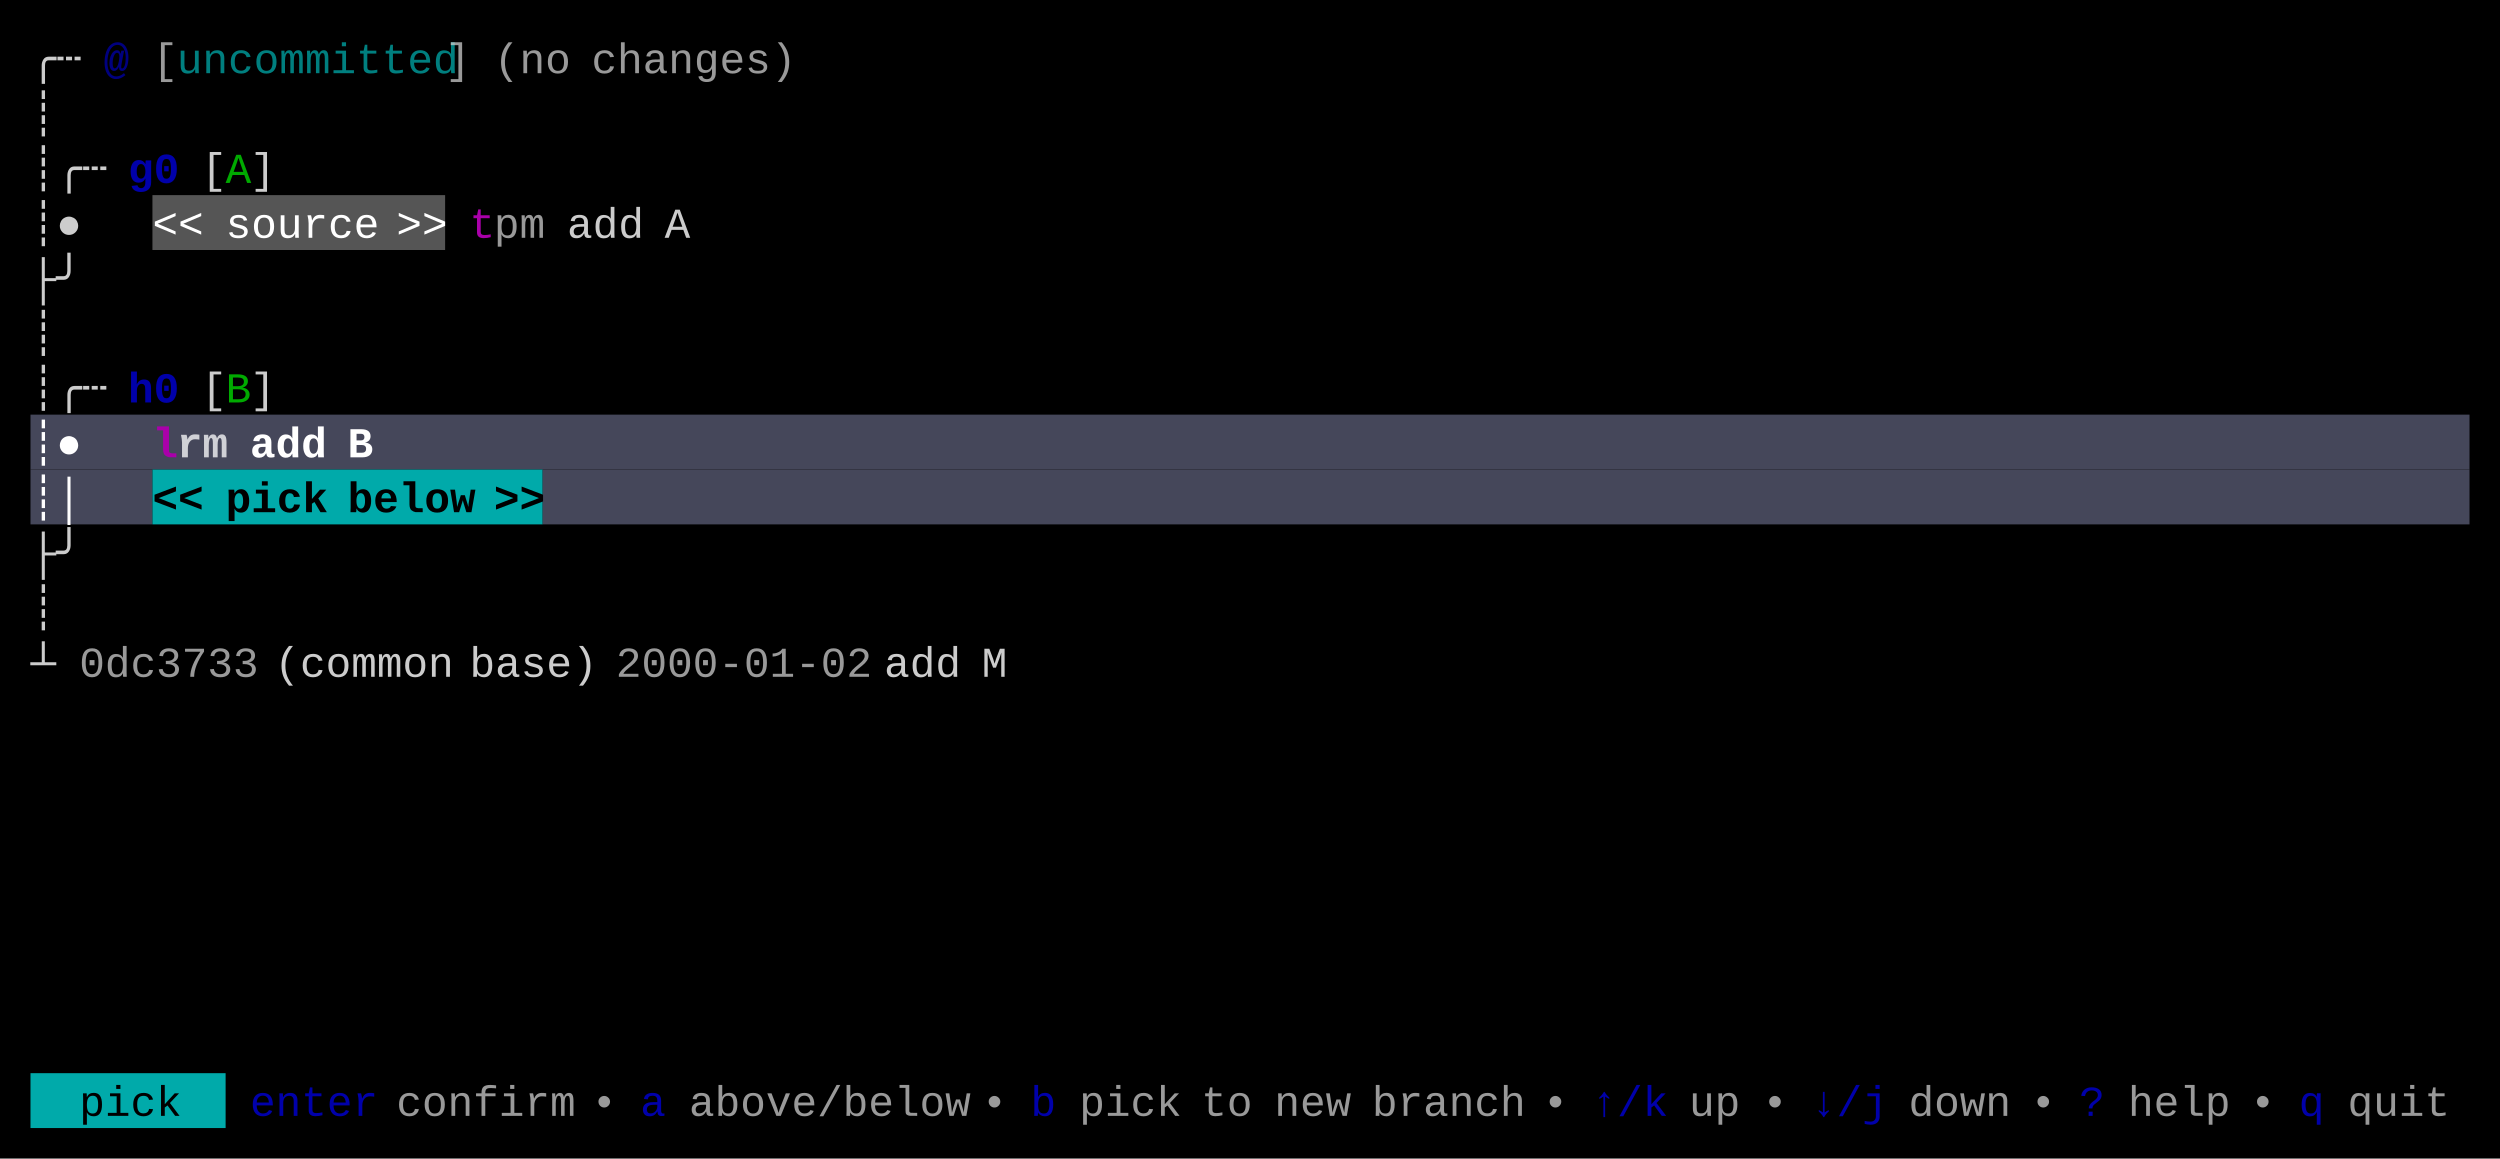
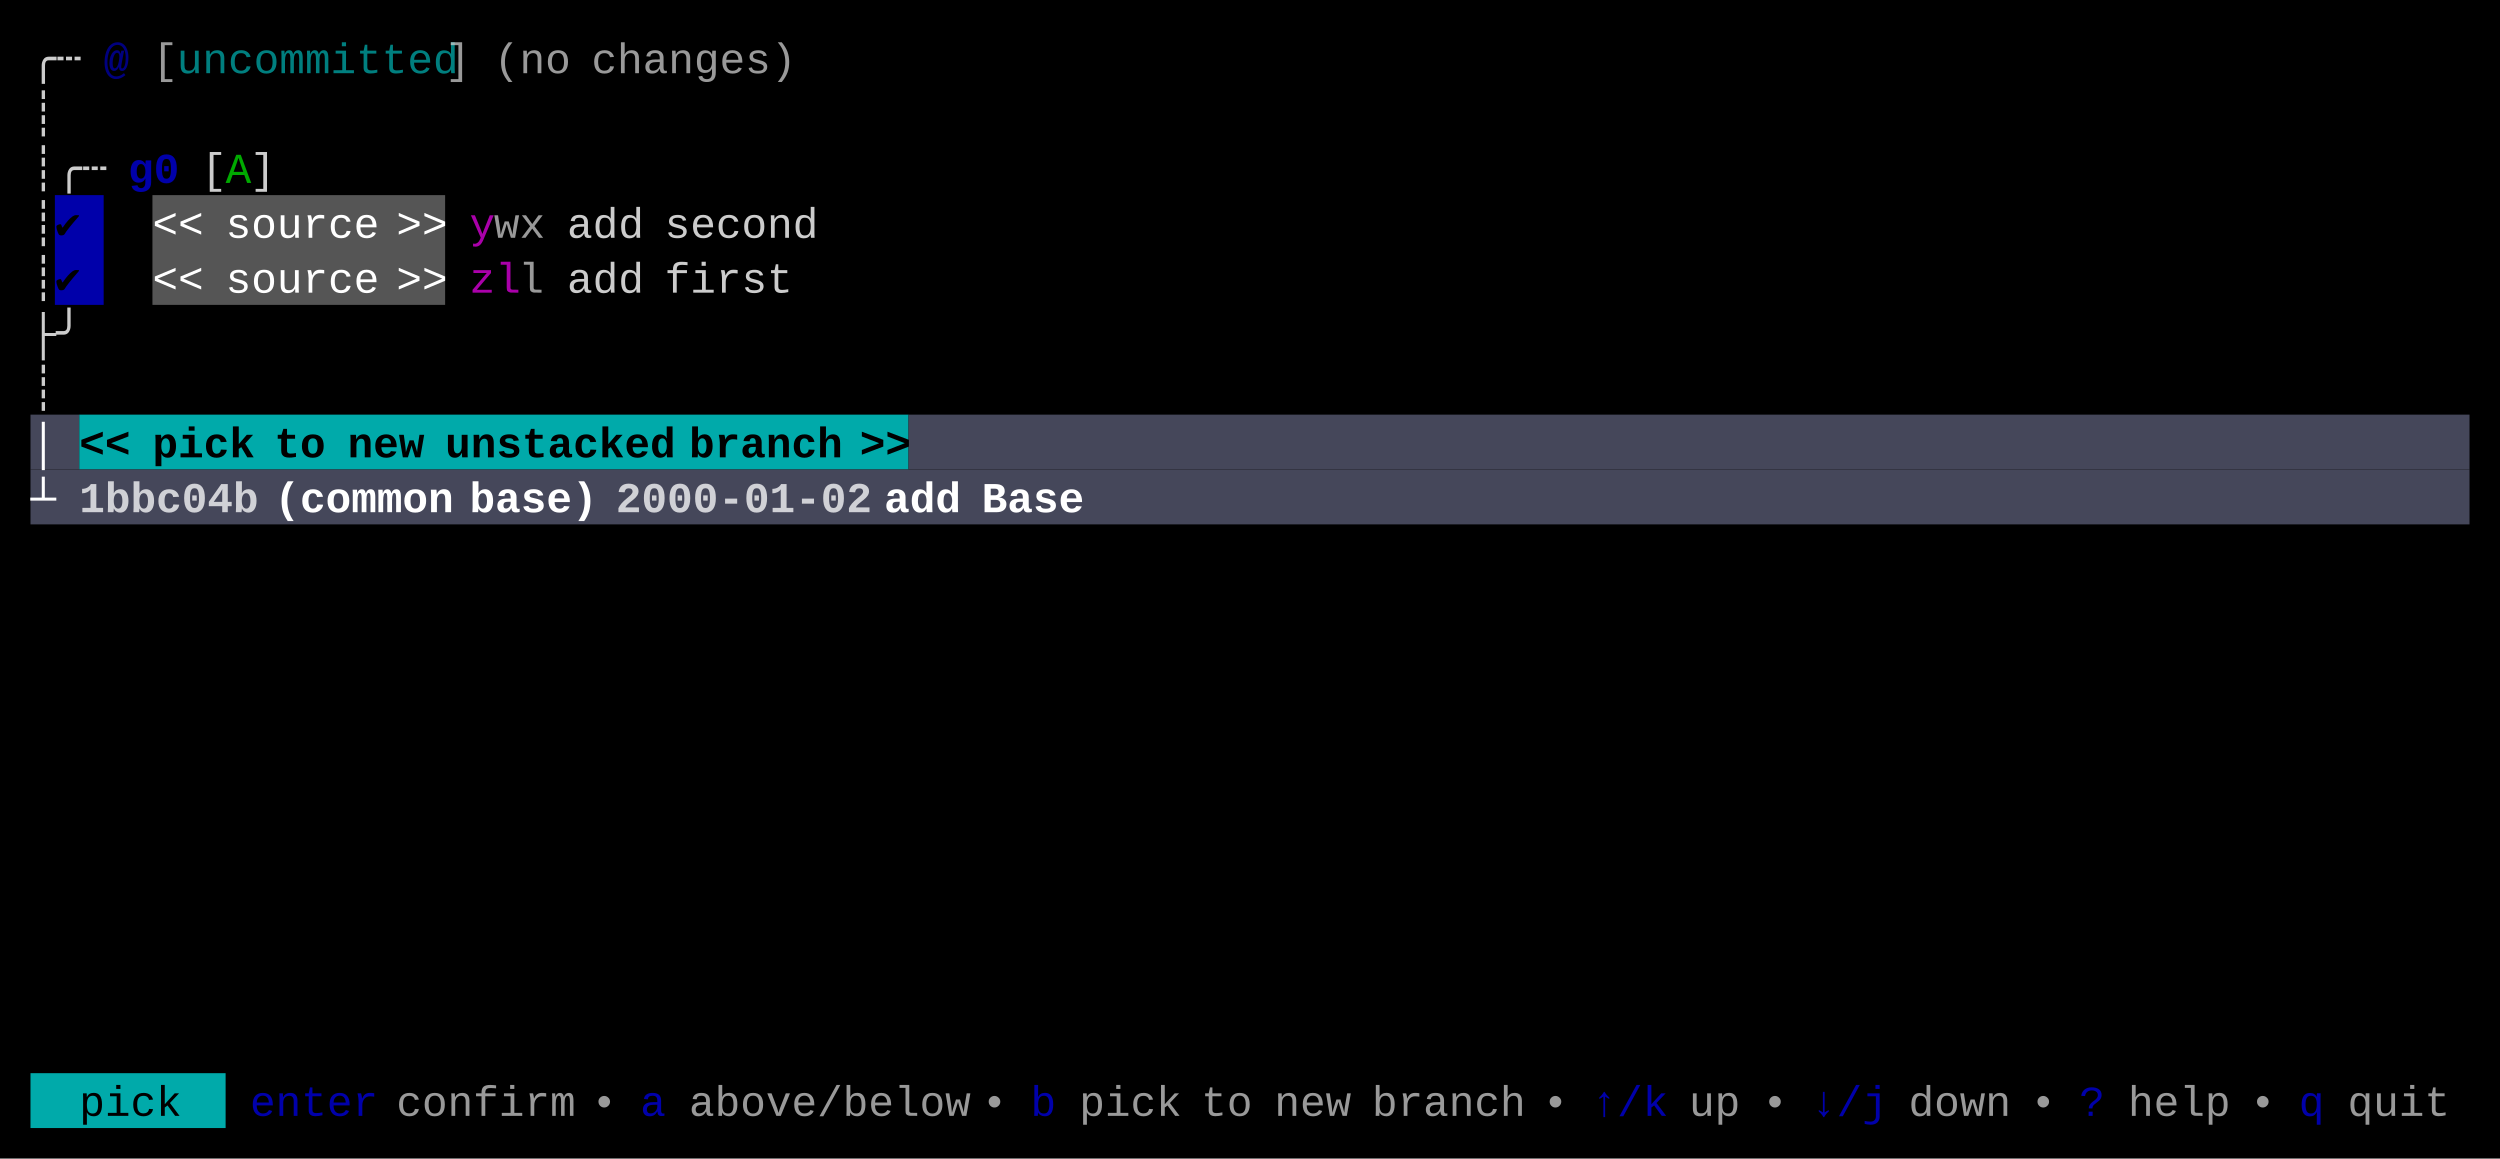
<svg xmlns="http://www.w3.org/2000/svg" width="820" height="380" viewBox="0 0 820 380">
  <rect x="0" y="0" width="820" height="380" fill="#000000" />
+   <rect x="18" y="64" width="16" height="18" fill="#0000AA" />
  <rect x="50" y="64" width="96" height="18" fill="#555555" />
-   <rect x="10" y="136" width="800" height="18" fill="#45475A" />
-   <rect x="10" y="154" width="40" height="18" fill="#45475A" />
-   <rect x="50" y="154" width="128" height="18" fill="#00AAAA" />
-   <rect x="178" y="154" width="632" height="18" fill="#45475A" />
+   <rect x="18" y="82" width="16" height="18" fill="#0000AA" />
+   <rect x="50" y="82" width="96" height="18" fill="#555555" />
+   <rect x="10" y="136" width="16" height="18" fill="#45475A" />
+   <rect x="26" y="136" width="272" height="18" fill="#00AAAA" />
+   <rect x="298" y="136" width="512" height="18" fill="#45475A" />
+   <rect x="10" y="154" width="800" height="18" fill="#45475A" />
  <rect x="10" y="352" width="64" height="18" fill="#00AAAA" />
  <g font-family="Menlo, Monaco, 'Courier New', monospace" font-size="14" xml:space="preserve">
    <text x="10 18" y="24" style="fill:#CCCCCC;">╭┄</text>
    <text x="34" y="24" style="fill:#0000AA;font-weight:bold;opacity:0.75;">@</text>
    <text x="50" y="24" style="fill:#CCCCCC;opacity:0.75;">[</text>
    <text x="58 66 74 82 90 98 106 114 122 130 138" y="24" style="fill:#00AAAA;opacity:0.75;">uncommitted</text>
    <text x="146" y="24" style="fill:#CCCCCC;opacity:0.75;">]</text>
    <text x="162 170 178" y="24" style="fill:#CCCCCC;opacity:0.75;">(no</text>
    <text x="194 202 210 218 226 234 242 250" y="24" style="fill:#CCCCCC;opacity:0.75;">changes)</text>
    <text x="10" y="42" style="fill:#CCCCCC;">┊</text>
    <text x="10 18 26" y="60" style="fill:#CCCCCC;">┊╭┄</text>
    <text x="42 50" y="60" style="fill:#0000AA;font-weight:bold;">g0</text>
    <text x="66" y="60" style="fill:#CCCCCC;">[</text>
    <text x="74" y="60" style="fill:#00AA00;">A</text>
    <text x="82" y="60" style="fill:#CCCCCC;">]</text>
-     <text x="10 18" y="78" style="fill:#CCCCCC;">┊●</text>
+     <text x="10" y="78" style="fill:#CCCCCC;">┊</text>
+     <text x="18" y="78" style="fill:#000000;">✔︎</text>
    <text x="50 58" y="78" style="fill:#FFFFFF;">&lt;&lt;</text>
    <text x="74 82 90 98 106 114" y="78" style="fill:#FFFFFF;">source</text>
    <text x="130 138" y="78" style="fill:#FFFFFF;">&gt;&gt;</text>
-     <text x="154" y="78" style="fill:#AA00AA;">t</text>
-     <text x="162 170" y="78" style="fill:#CCCCCC;opacity:0.75;">pm</text>
+     <text x="154" y="78" style="fill:#AA00AA;">y</text>
+     <text x="162 170" y="78" style="fill:#CCCCCC;opacity:0.75;">wx</text>
    <text x="186 194 202" y="78" style="fill:#CCCCCC;">add</text>
-     <text x="218" y="78" style="fill:#CCCCCC;">A</text>
-     <text x="10 18" y="96" style="fill:#CCCCCC;">├╯</text>
-     <text x="10" y="114" style="fill:#CCCCCC;">┊</text>
-     <text x="10 18 26" y="132" style="fill:#CCCCCC;">┊╭┄</text>
-     <text x="42 50" y="132" style="fill:#0000AA;font-weight:bold;">h0</text>
-     <text x="66" y="132" style="fill:#CCCCCC;">[</text>
-     <text x="74" y="132" style="fill:#00AA00;">B</text>
-     <text x="82" y="132" style="fill:#CCCCCC;">]</text>
-     <text x="10 18" y="150" style="fill:#FFFFFF;font-weight:bold;">┊●</text>
-     <text x="50" y="150" style="fill:#AA00AA;font-weight:bold;">l</text>
-     <text x="58 66" y="150" style="fill:#FFFFFF;font-weight:bold;opacity:0.75;">rm</text>
-     <text x="82 90 98" y="150" style="fill:#FFFFFF;font-weight:bold;">add</text>
-     <text x="114" y="150" style="fill:#FFFFFF;font-weight:bold;">B</text>
-     <text x="10 18" y="168" style="fill:#FFFFFF;font-weight:bold;">┊│</text>
-     <text x="50 58" y="168" style="fill:#000000;font-weight:bold;">&lt;&lt;</text>
-     <text x="74 82 90 98" y="168" style="fill:#000000;font-weight:bold;">pick</text>
-     <text x="114 122 130 138 146" y="168" style="fill:#000000;font-weight:bold;">below</text>
-     <text x="162 170" y="168" style="fill:#000000;font-weight:bold;">&gt;&gt;</text>
-     <text x="10 18" y="186" style="fill:#CCCCCC;">├╯</text>
-     <text x="10" y="204" style="fill:#CCCCCC;">┊</text>
-     <text x="10" y="222" style="fill:#CCCCCC;">┴</text>
-     <text x="26 34 42 50 58 66 74" y="222" style="fill:#CCCCCC;opacity:0.75;">0dc3733</text>
-     <text x="90 98 106 114 122 130 138" y="222" style="fill:#CCCCCC;">(common</text>
-     <text x="154 162 170 178 186" y="222" style="fill:#CCCCCC;">base)</text>
-     <text x="202 210 218 226 234 242 250 258 266 274" y="222" style="fill:#CCCCCC;opacity:0.75;">2000-01-02</text>
-     <text x="290 298 306" y="222" style="fill:#CCCCCC;">add</text>
-     <text x="322" y="222" style="fill:#CCCCCC;">M</text>
+     <text x="218 226 234 242 250 258" y="78" style="fill:#CCCCCC;">second</text>
+     <text x="10" y="96" style="fill:#CCCCCC;">┊</text>
+     <text x="18" y="96" style="fill:#000000;">✔︎</text>
+     <text x="50 58" y="96" style="fill:#FFFFFF;">&lt;&lt;</text>
+     <text x="74 82 90 98 106 114" y="96" style="fill:#FFFFFF;">source</text>
+     <text x="130 138" y="96" style="fill:#FFFFFF;">&gt;&gt;</text>
+     <text x="154 162" y="96" style="fill:#AA00AA;">zl</text>
+     <text x="170" y="96" style="fill:#CCCCCC;opacity:0.75;">l</text>
+     <text x="186 194 202" y="96" style="fill:#CCCCCC;">add</text>
+     <text x="218 226 234 242 250" y="96" style="fill:#CCCCCC;">first</text>
+     <text x="10 18" y="114" style="fill:#CCCCCC;">├╯</text>
+     <text x="10" y="132" style="fill:#CCCCCC;">┊</text>
+     <text x="10" y="150" style="fill:#FFFFFF;font-weight:bold;">│</text>
+     <text x="26 34" y="150" style="fill:#000000;font-weight:bold;">&lt;&lt;</text>
+     <text x="50 58 66 74" y="150" style="fill:#000000;font-weight:bold;">pick</text>
+     <text x="90 98" y="150" style="fill:#000000;font-weight:bold;">to</text>
+     <text x="114 122 130" y="150" style="fill:#000000;font-weight:bold;">new</text>
+     <text x="146 154 162 170 178 186 194 202 210" y="150" style="fill:#000000;font-weight:bold;">unstacked</text>
+     <text x="226 234 242 250 258 266" y="150" style="fill:#000000;font-weight:bold;">branch</text>
+     <text x="282 290" y="150" style="fill:#000000;font-weight:bold;">&gt;&gt;</text>
+     <text x="10" y="168" style="fill:#FFFFFF;font-weight:bold;">┴</text>
+     <text x="26 34 42 50 58 66 74" y="168" style="fill:#FFFFFF;font-weight:bold;opacity:0.75;">1bbc04b</text>
+     <text x="90 98 106 114 122 130 138" y="168" style="fill:#FFFFFF;font-weight:bold;">(common</text>
+     <text x="154 162 170 178 186" y="168" style="fill:#FFFFFF;font-weight:bold;">base)</text>
+     <text x="202 210 218 226 234 242 250 258 266 274" y="168" style="fill:#FFFFFF;font-weight:bold;opacity:0.75;">2000-01-02</text>
+     <text x="290 298 306" y="168" style="fill:#FFFFFF;font-weight:bold;">add</text>
+     <text x="322 330 338 346" y="168" style="fill:#FFFFFF;font-weight:bold;">Base</text>
    <text x="26 34 42 50" y="366" style="fill:#000000;">pick</text>
    <text x="82 90 98 106 114" y="366" style="fill:#0000AA;">enter</text>
    <text x="130 138 146 154 162 170 178" y="366" style="fill:#CCCCCC;opacity:0.75;">confirm</text>
    <text x="194" y="366" style="fill:#CCCCCC;opacity:0.75;">•</text>
    <text x="210" y="366" style="fill:#0000AA;">a</text>
    <text x="226 234 242 250 258 266 274 282 290 298 306" y="366" style="fill:#CCCCCC;opacity:0.75;">above/below</text>
    <text x="322" y="366" style="fill:#CCCCCC;opacity:0.75;">•</text>
    <text x="338" y="366" style="fill:#0000AA;">b</text>
    <text x="354 362 370 378" y="366" style="fill:#CCCCCC;opacity:0.75;">pick</text>
    <text x="394 402" y="366" style="fill:#CCCCCC;opacity:0.75;">to</text>
    <text x="418 426 434" y="366" style="fill:#CCCCCC;opacity:0.75;">new</text>
    <text x="450 458 466 474 482 490" y="366" style="fill:#CCCCCC;opacity:0.75;">branch</text>
    <text x="506" y="366" style="fill:#CCCCCC;opacity:0.75;">•</text>
    <text x="522 530 538" y="366" style="fill:#0000AA;">↑/k</text>
    <text x="554 562" y="366" style="fill:#CCCCCC;opacity:0.75;">up</text>
    <text x="578" y="366" style="fill:#CCCCCC;opacity:0.75;">•</text>
    <text x="594 602 610" y="366" style="fill:#0000AA;">↓/j</text>
    <text x="626 634 642 650" y="366" style="fill:#CCCCCC;opacity:0.75;">down</text>
    <text x="666" y="366" style="fill:#CCCCCC;opacity:0.75;">•</text>
    <text x="682" y="366" style="fill:#0000AA;">?</text>
    <text x="698 706 714 722" y="366" style="fill:#CCCCCC;opacity:0.75;">help</text>
    <text x="738" y="366" style="fill:#CCCCCC;opacity:0.75;">•</text>
    <text x="754" y="366" style="fill:#0000AA;">q</text>
    <text x="770 778 786 794" y="366" style="fill:#CCCCCC;opacity:0.75;">quit</text>
  </g>
</svg>
